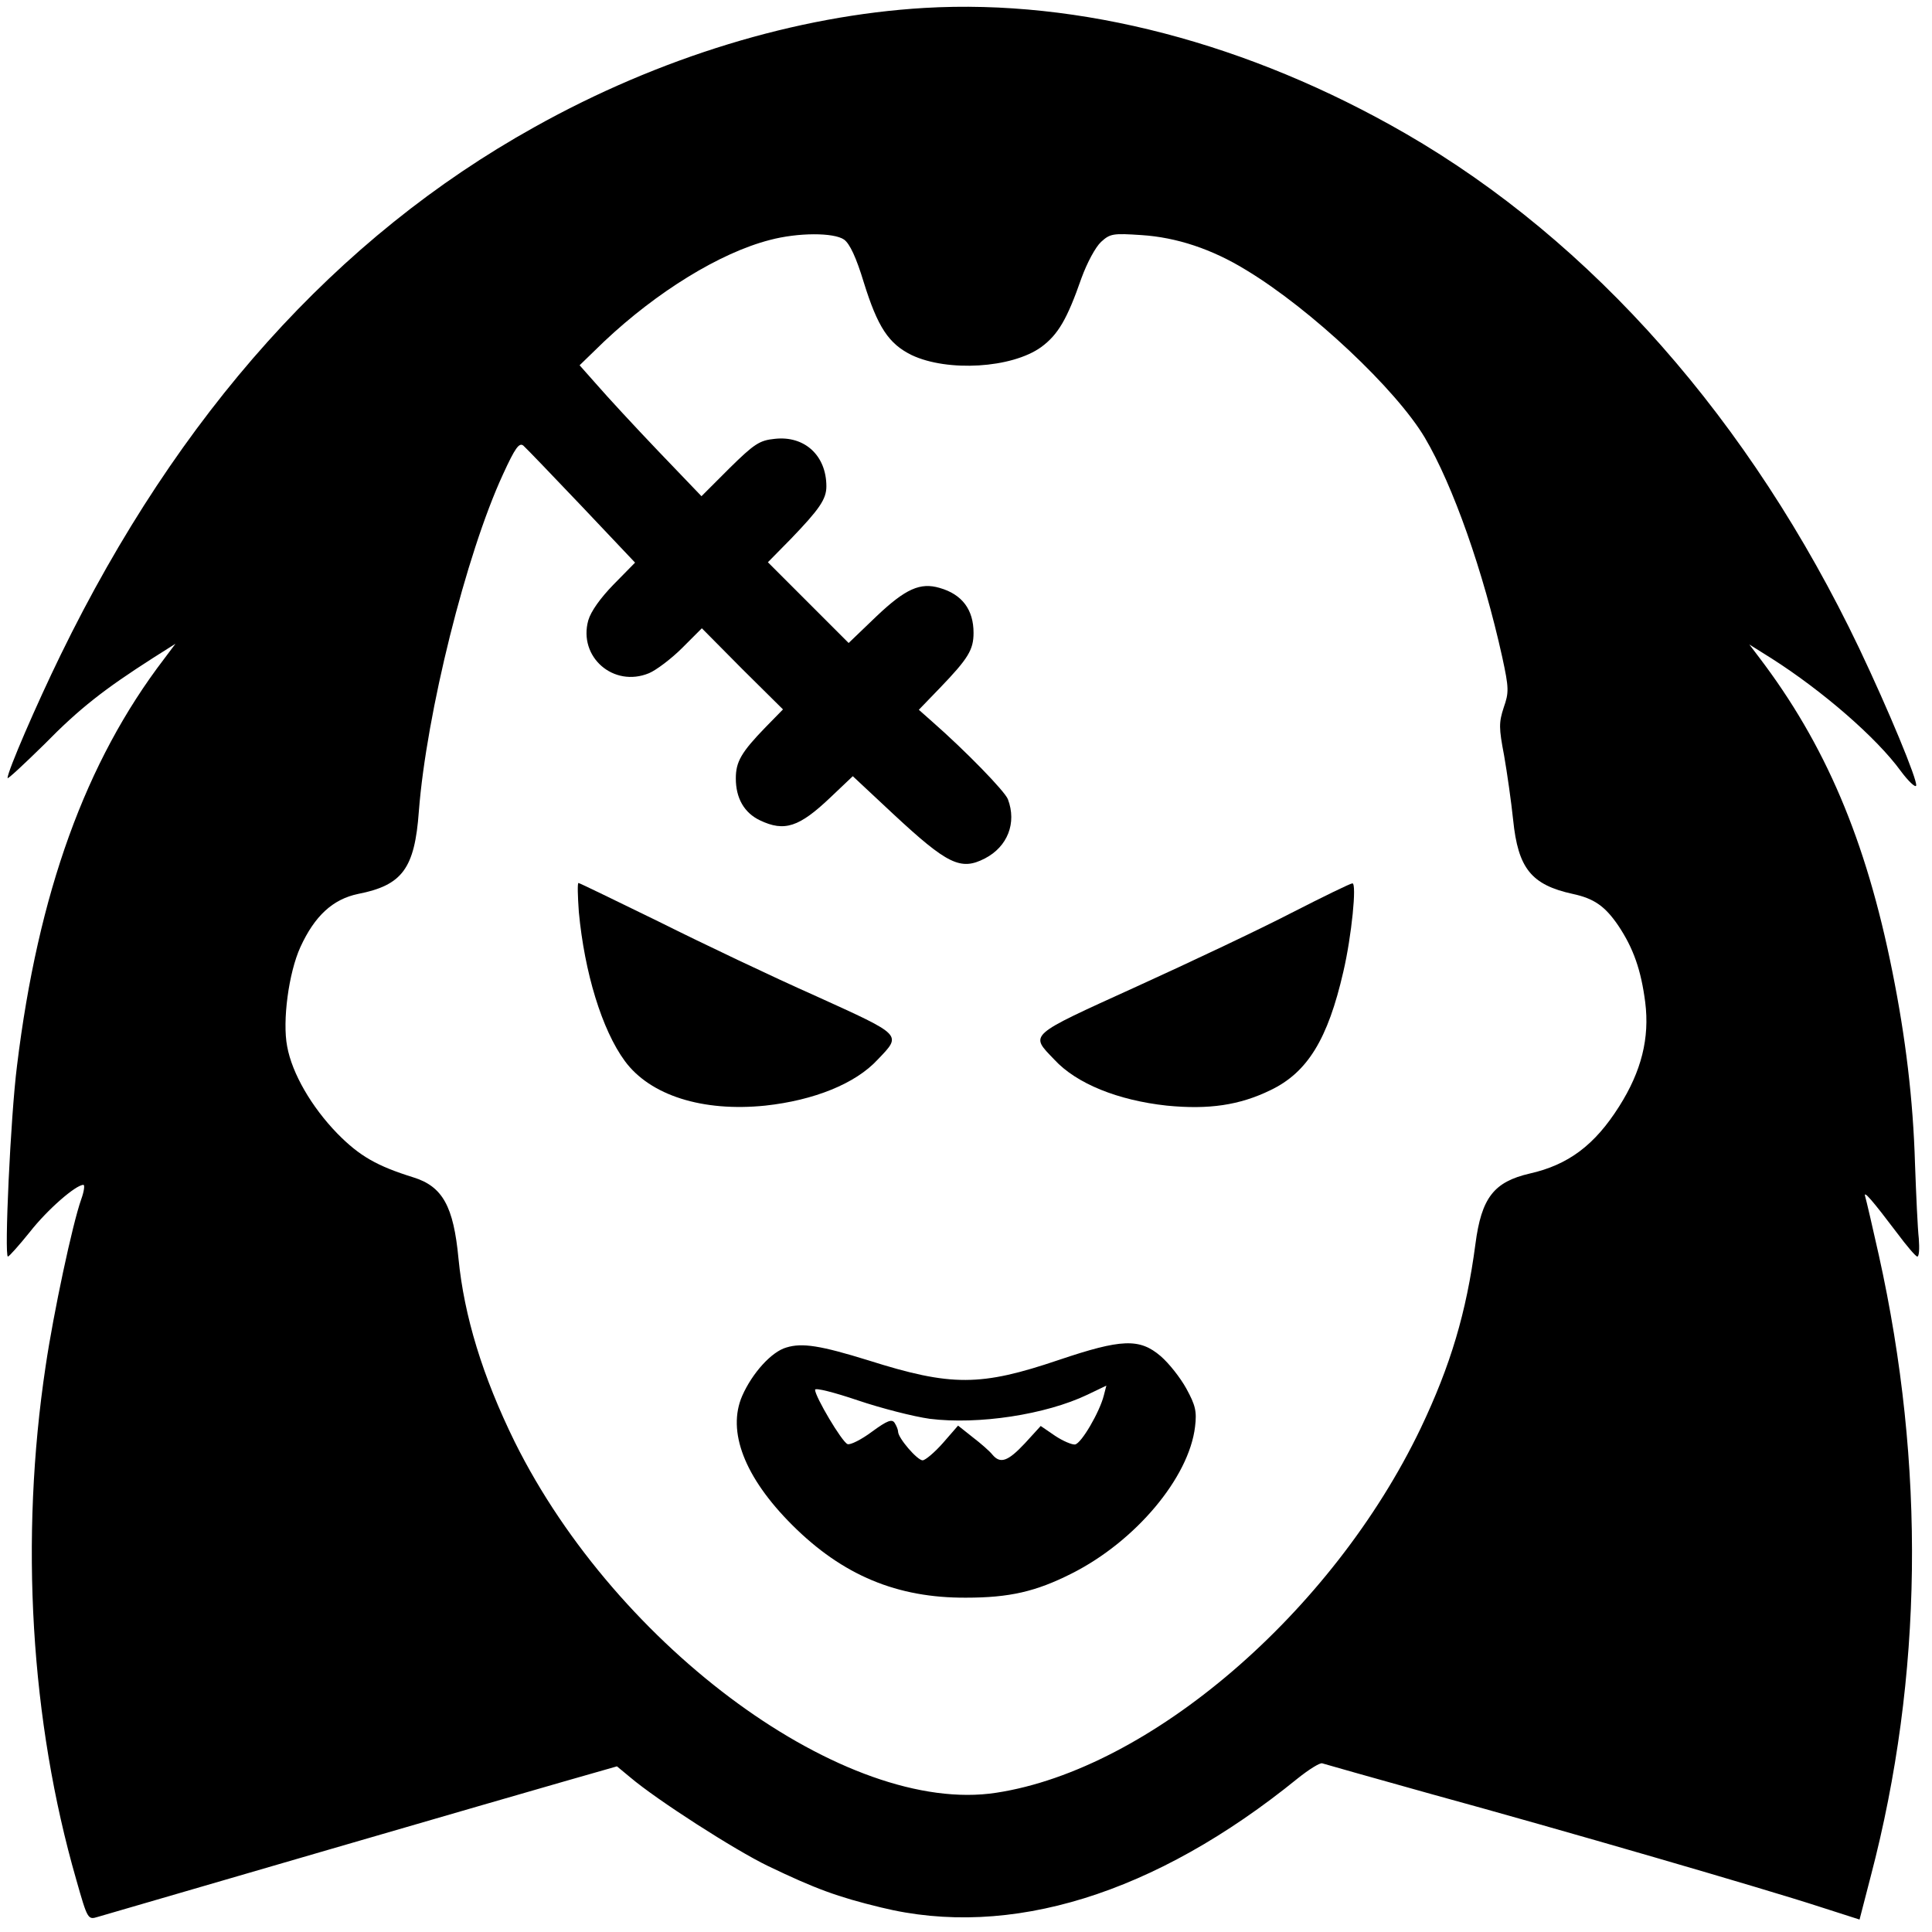
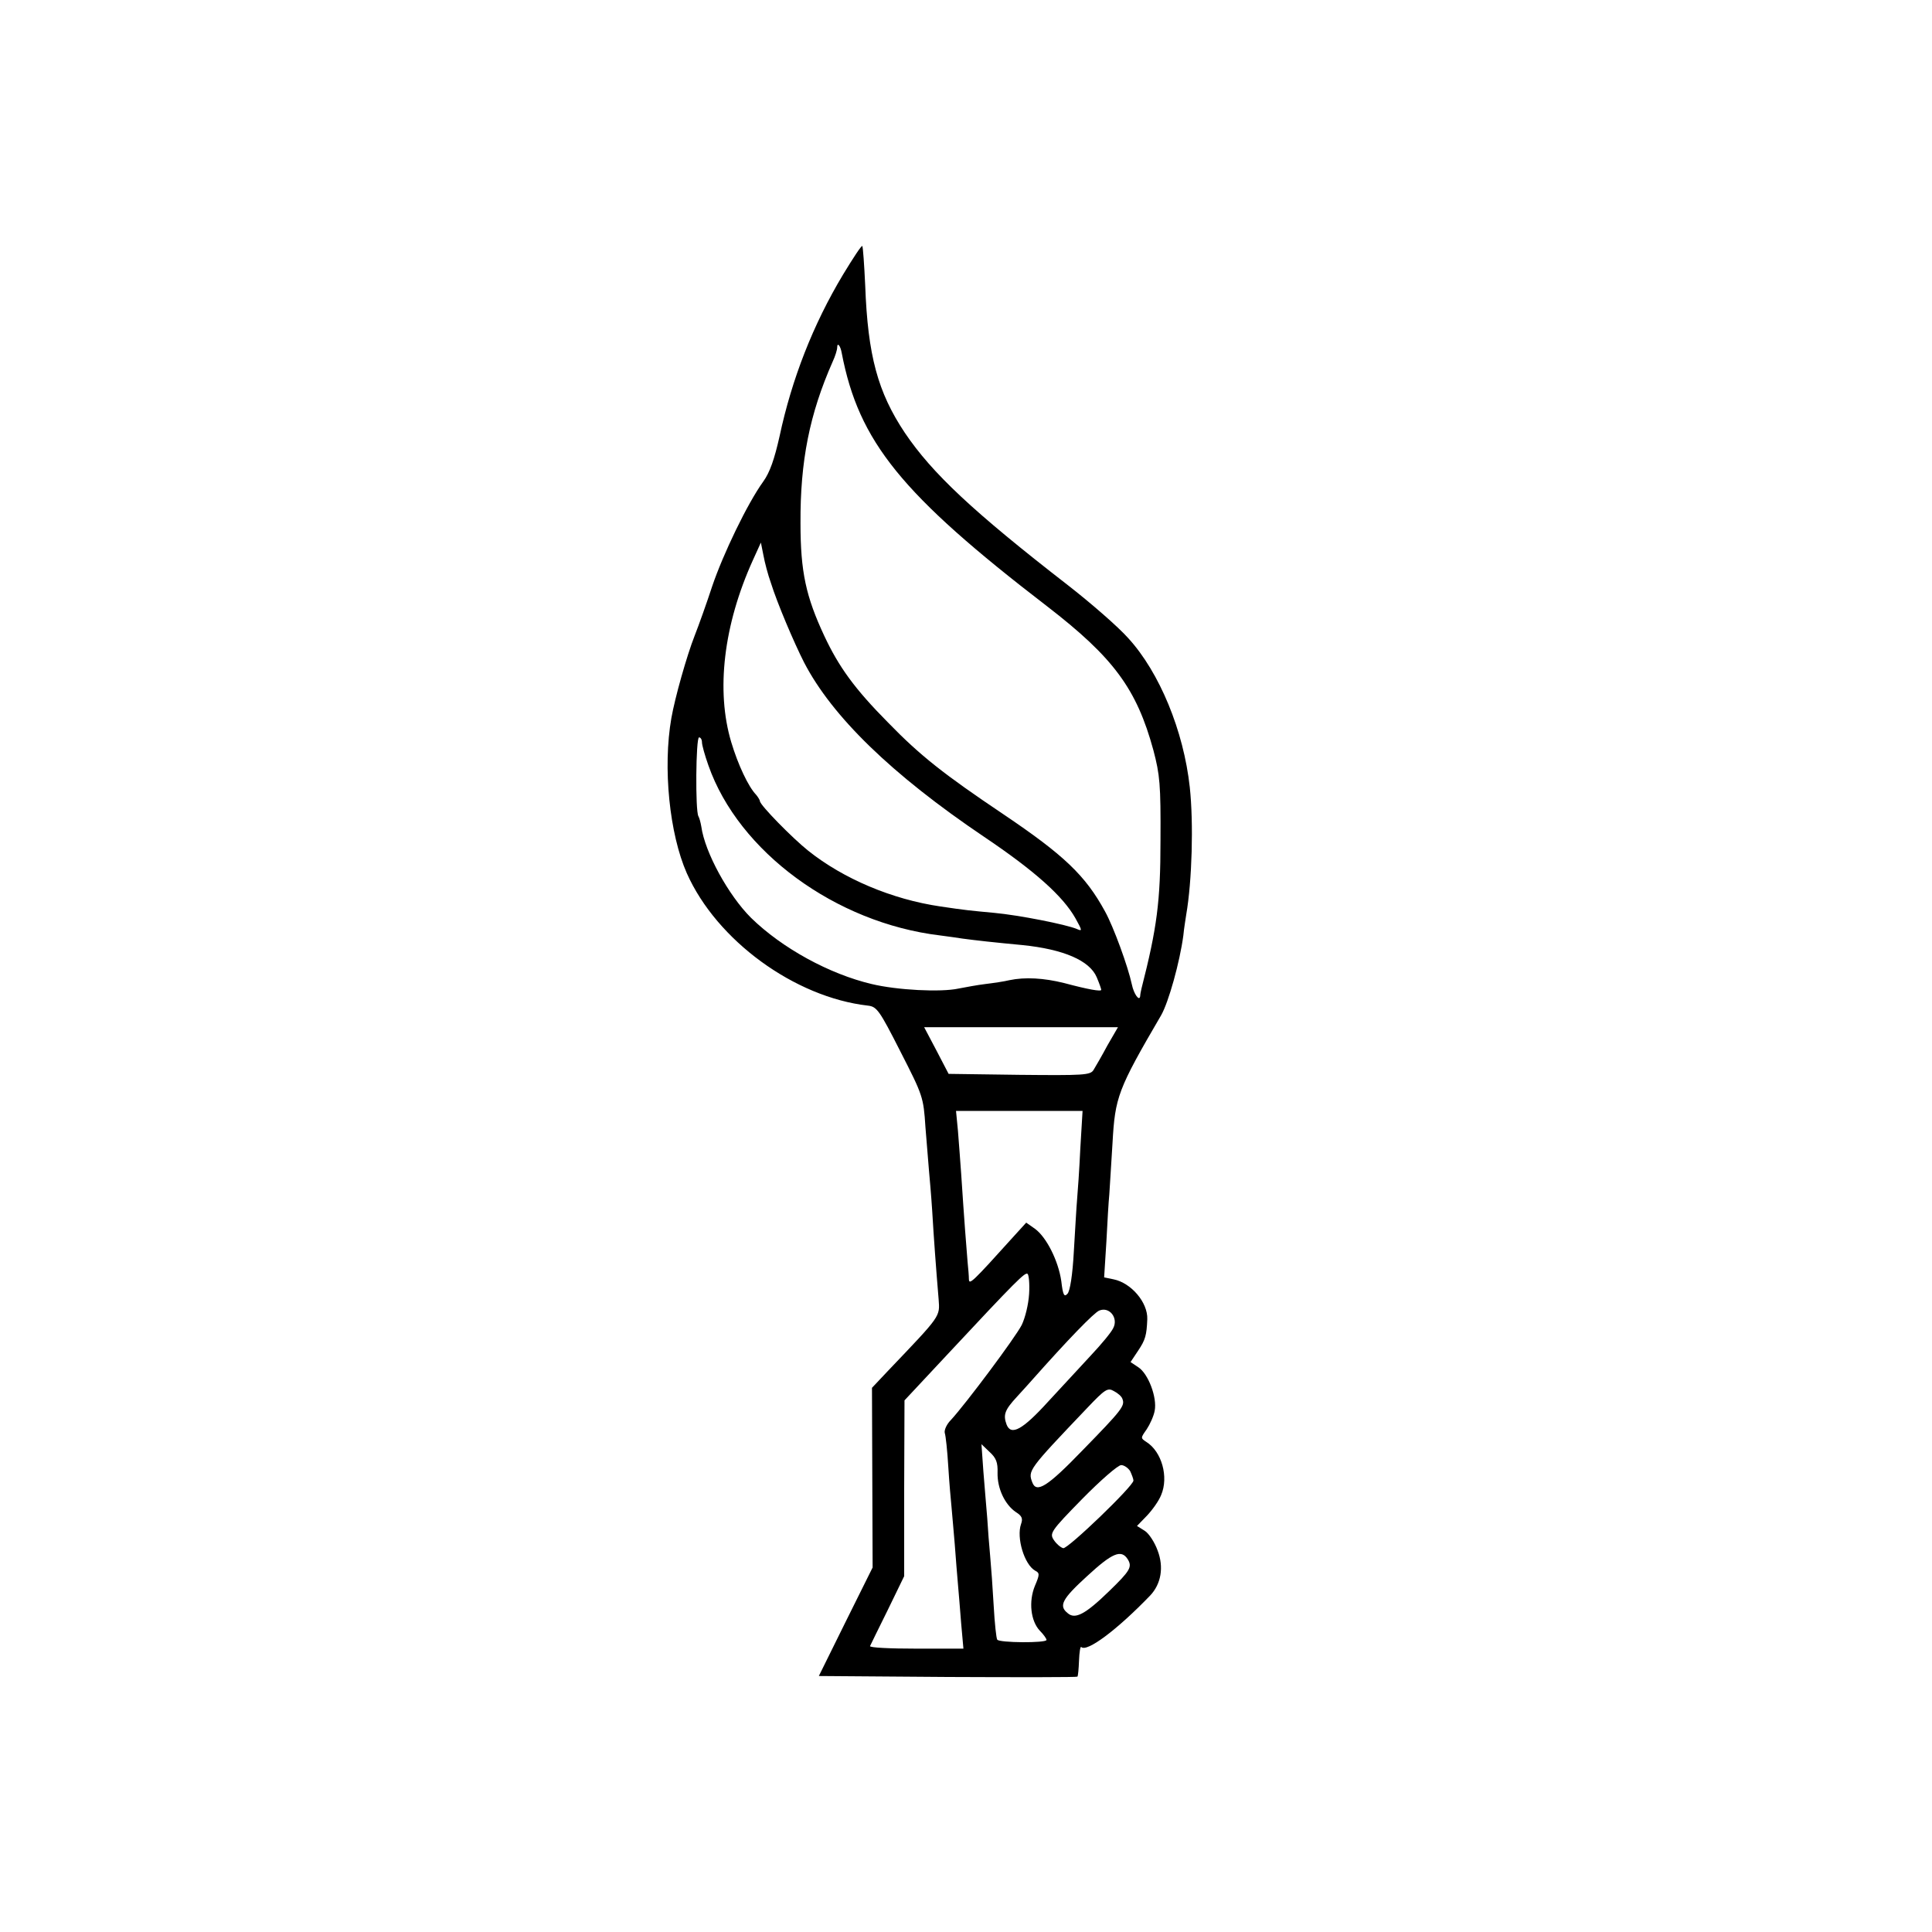
- <svg xmlns="http://www.w3.org/2000/svg" version="1.0" width="512pt" height="512pt" viewBox="0 0 512 512" preserveAspectRatio="xMidYMid meet">
-   <g transform="translate(0,512) scale(0.1,-0.1)" fill="#000000" stroke="none">
-     <path d="M2450 5099 c-339 -20 -703 -131 -1034 -316 -523 -291 -944 -760 -1255 -1398 -64 -131 -141 -309 -141 -327 0 -4 44 37 98 90 93 95 159 146 287 228 l60 38 -30 -40 c-208 -272 -334 -620 -390 -1079 -17 -134 -34 -505 -24 -505 3 0 29 29 58 65 47 60 122 125 142 125 4 0 2 -17 -6 -39 -23 -65 -73 -299 -94 -441 -69 -459 -40 -941 81 -1361 30 -106 31 -107 57 -99 99 29 1123 327 1236 359 l140 40 35 -29 c72 -61 278 -193 365 -235 125 -60 184 -82 300 -110 341 -84 726 35 1104 342 30 24 59 42 65 40 6 -2 137 -39 291 -82 343 -94 883 -251 1027 -298 l106 -34 30 116 c138 527 145 1087 21 1645 -17 76 -33 145 -36 155 -6 19 19 -10 84 -96 26 -35 50 -63 54 -63 5 0 6 21 4 48 -3 26 -7 115 -10 197 -5 171 -25 336 -60 510 -70 350 -178 603 -354 834 l-25 33 59 -37 c135 -86 278 -210 342 -298 20 -27 39 -45 41 -39 4 14 -73 200 -151 364 -288 603 -707 1078 -1202 1364 -416 240 -864 357 -1275 333z m-213 -614 c15 -11 32 -47 52 -113 37 -119 66 -163 127 -193 95 -45 265 -35 343 21 45 33 69 74 107 183 15 41 37 82 52 96 24 22 32 23 107 18 93 -6 187 -37 278 -93 172 -104 397 -316 473 -444 75 -127 155 -355 205 -581 18 -83 18 -94 4 -134 -13 -40 -13 -54 1 -127 8 -46 19 -123 24 -171 13 -128 48 -172 158 -196 56 -12 85 -32 120 -83 41 -61 61 -119 72 -204 12 -95 -10 -183 -69 -276 -65 -103 -135 -155 -237 -178 -95 -22 -128 -64 -144 -187 -24 -182 -66 -322 -145 -488 -234 -488 -718 -904 -1125 -966 -396 -61 -1004 382 -1276 930 -85 173 -134 333 -149 486 -13 138 -42 191 -120 215 -96 30 -142 56 -201 116 -68 70 -120 159 -133 231 -13 67 4 195 35 263 38 83 86 127 153 141 117 23 150 67 161 219 20 259 125 681 223 893 32 70 43 85 54 76 7 -6 77 -79 155 -161 l141 -149 -57 -58 c-35 -36 -60 -71 -67 -95 -27 -97 67 -179 161 -140 19 8 59 38 88 67 l52 52 107 -108 108 -107 -46 -47 c-65 -67 -79 -92 -79 -136 0 -52 22 -91 64 -111 65 -31 104 -18 187 61 l59 56 107 -100 c144 -134 179 -151 243 -118 60 31 85 94 61 157 -8 21 -112 128 -201 206 l-35 31 56 58 c75 78 89 101 89 146 0 61 -30 102 -90 119 -51 15 -90 -2 -167 -75 l-74 -71 -107 107 -107 107 61 62 c75 78 94 105 94 139 0 82 -58 135 -137 126 -40 -4 -54 -13 -120 -78 l-74 -74 -115 120 c-63 66 -135 144 -161 174 l-47 53 65 63 c140 132 307 235 439 269 75 20 170 20 197 1z" />
-     <path d="M1534 2703 c15 -160 61 -312 122 -395 67 -91 206 -135 372 -118 129 14 239 58 298 122 64 67 68 63 -163 168 -115 51 -302 140 -416 197 -115 56 -211 103 -214 103 -3 0 -2 -35 1 -77z" />
-     <path d="M3423 2701 c-83 -43 -269 -131 -412 -196 -290 -132 -282 -125 -217 -193 59 -64 169 -108 298 -122 111 -11 193 1 275 41 98 47 152 135 193 314 22 94 36 235 24 234 -5 0 -77 -35 -161 -78z" />
-     <path d="M2084 1549 c-39 -11 -90 -67 -117 -128 -41 -94 6 -216 132 -342 134 -134 279 -194 461 -193 115 0 185 16 280 64 169 85 311 254 327 389 5 41 1 57 -23 101 -16 29 -46 67 -68 86 -56 48 -104 46 -270 -10 -207 -70 -284 -71 -505 -1 -126 39 -175 47 -217 34z m380 -189 c129 -16 307 11 418 64 l50 24 -7 -27 c-11 -43 -59 -126 -76 -129 -8 -1 -32 9 -53 23 l-38 26 -42 -46 c-45 -48 -65 -55 -86 -30 -7 9 -31 30 -52 46 l-39 31 -40 -46 c-22 -25 -47 -46 -54 -46 -14 0 -65 59 -65 76 0 5 -4 15 -9 23 -7 11 -19 7 -60 -23 -28 -21 -58 -36 -65 -33 -15 6 -86 126 -86 144 0 6 51 -7 113 -28 62 -21 148 -43 191 -49z" />
+ <svg xmlns="http://www.w3.org/2000/svg" version="1.0" width="600pt" height="600pt" viewBox="0 0 600 600" preserveAspectRatio="xMidYMid meet">
+   <g transform="translate(0,600) scale(0.1,-0.1)" fill="#000000" stroke="none">
+     <path d="M2618 5147 c-93 -155 -159 -324 -197 -502 -16 -71 -30 -112 -51 -141 -49 -68 -124 -224 -158 -324 -17 -52 -42 -122 -55 -155 -24 -61 -61 -192 -72 -255 -27 -154 -6 -360 48 -482 93 -209 335 -385 562 -411 28 -3 36 -14 101 -142 70 -137 72 -142 78 -235 4 -52 9 -113 11 -135 2 -22 7 -78 10 -125 5 -85 12 -180 20 -275 4 -55 8 -49 -157 -222 l-50 -53 1 -279 1 -279 -84 -169 -83 -168 400 -3 c220 -1 402 -1 403 1 2 2 4 24 5 50 1 26 4 45 7 42 17 -17 111 53 214 160 34 36 43 88 23 140 -9 25 -27 53 -40 61 l-24 15 31 32 c17 18 37 46 44 64 24 56 2 135 -46 165 -18 12 -18 12 1 39 10 15 22 41 25 58 8 41 -20 115 -51 135 l-24 16 24 36 c22 33 26 47 28 97 2 52 -50 113 -105 124 l-29 6 7 111 c3 61 7 127 9 146 1 19 6 91 10 160 8 143 16 166 151 397 23 40 58 165 69 248 2 22 7 51 9 65 18 104 23 283 11 395 -19 175 -94 357 -191 463 -31 35 -116 109 -188 165 -294 228 -421 347 -506 473 -84 126 -115 240 -123 457 -3 65 -7 120 -9 123 -3 2 -29 -38 -60 -89z m-4 -243 c53 -276 185 -439 638 -787 206 -159 278 -256 330 -447 20 -76 23 -106 22 -280 0 -190 -11 -272 -59 -460 -2 -8 -4 -19 -4 -23 -2 -19 -20 6 -26 36 -12 56 -57 179 -83 226 -61 112 -127 175 -317 303 -183 123 -257 181 -357 284 -104 105 -153 173 -198 269 -57 122 -74 199 -74 350 -1 193 28 339 100 502 8 17 14 37 14 44 0 17 10 6 14 -17z m-220 -714 c20 -64 72 -186 103 -247 87 -168 272 -348 558 -541 159 -107 246 -185 285 -254 21 -38 22 -41 4 -33 -33 14 -180 43 -256 50 -74 7 -88 8 -168 20 -150 22 -301 86 -410 173 -49 39 -150 142 -150 154 0 3 -6 13 -12 20 -24 25 -56 93 -77 163 -48 160 -24 364 67 565 l25 55 8 -40 c4 -22 14 -60 23 -85z m-214 -495 c0 -9 9 -41 20 -72 94 -268 395 -489 719 -528 25 -3 57 -8 71 -10 14 -2 48 -6 75 -9 28 -3 77 -8 110 -11 128 -13 209 -48 231 -100 8 -19 14 -36 14 -39 0 -6 -40 1 -115 21 -64 16 -122 19 -170 9 -16 -4 -50 -9 -75 -12 -25 -3 -62 -10 -83 -14 -55 -12 -191 -5 -270 14 -131 31 -278 111 -375 206 -70 70 -143 203 -154 283 -2 12 -6 27 -9 32 -10 16 -8 245 2 245 5 0 9 -7 9 -15z m1259 -942 c-17 -32 -37 -66 -43 -76 -10 -16 -30 -17 -231 -15 l-219 3 -38 73 -38 72 301 0 301 0 -33 -57z m-84 -320 c-3 -65 -8 -136 -10 -158 -2 -22 -6 -94 -10 -160 -4 -75 -12 -125 -20 -133 -10 -11 -14 -4 -19 39 -9 63 -46 137 -82 163 l-27 19 -40 -44 c-128 -142 -137 -150 -138 -132 0 10 -2 34 -4 53 -3 34 -11 137 -20 275 -3 39 -7 98 -10 133 l-6 62 196 0 197 0 -7 -117z m-159 -451 c-2 -33 -12 -74 -23 -97 -20 -39 -173 -244 -220 -295 -13 -13 -21 -31 -19 -40 3 -8 8 -55 11 -105 3 -49 8 -106 10 -125 2 -19 6 -71 10 -115 3 -44 8 -100 10 -125 2 -25 7 -80 10 -122 l7 -78 -147 0 c-81 0 -145 3 -143 8 2 4 26 54 55 112 l51 105 0 273 1 273 128 137 c222 238 246 261 254 256 4 -2 7 -30 5 -62z m261 -107 c-6 -13 -37 -50 -67 -82 -30 -33 -91 -98 -135 -146 -79 -87 -115 -107 -129 -71 -11 30 -6 45 32 86 20 22 42 46 47 52 110 124 193 210 209 216 32 13 60 -24 43 -55z m29 -220 c8 -21 -2 -34 -124 -159 -109 -113 -143 -134 -156 -100 -14 37 -13 39 170 231 56 59 64 64 83 53 12 -6 25 -17 27 -25z m-388 -229 c-1 -49 23 -99 57 -122 19 -12 22 -20 16 -37 -15 -42 10 -126 44 -145 14 -7 14 -12 -1 -47 -20 -49 -13 -109 15 -139 12 -12 21 -25 21 -29 0 -10 -148 -9 -153 1 -3 4 -8 51 -11 105 -3 54 -8 123 -11 155 -3 31 -7 84 -9 117 -3 33 -8 98 -12 145 l-6 85 25 -24 c21 -19 26 -33 25 -65z m412 5 c5 -11 10 -24 10 -29 0 -17 -204 -213 -218 -210 -8 2 -21 13 -29 25 -14 21 -11 27 88 128 57 58 111 105 121 105 9 0 22 -9 28 -19z m-8 -273 c15 -24 8 -36 -57 -99 -74 -72 -106 -89 -129 -69 -29 23 -18 44 61 116 77 71 105 83 125 52z" />
  </g>
</svg>
